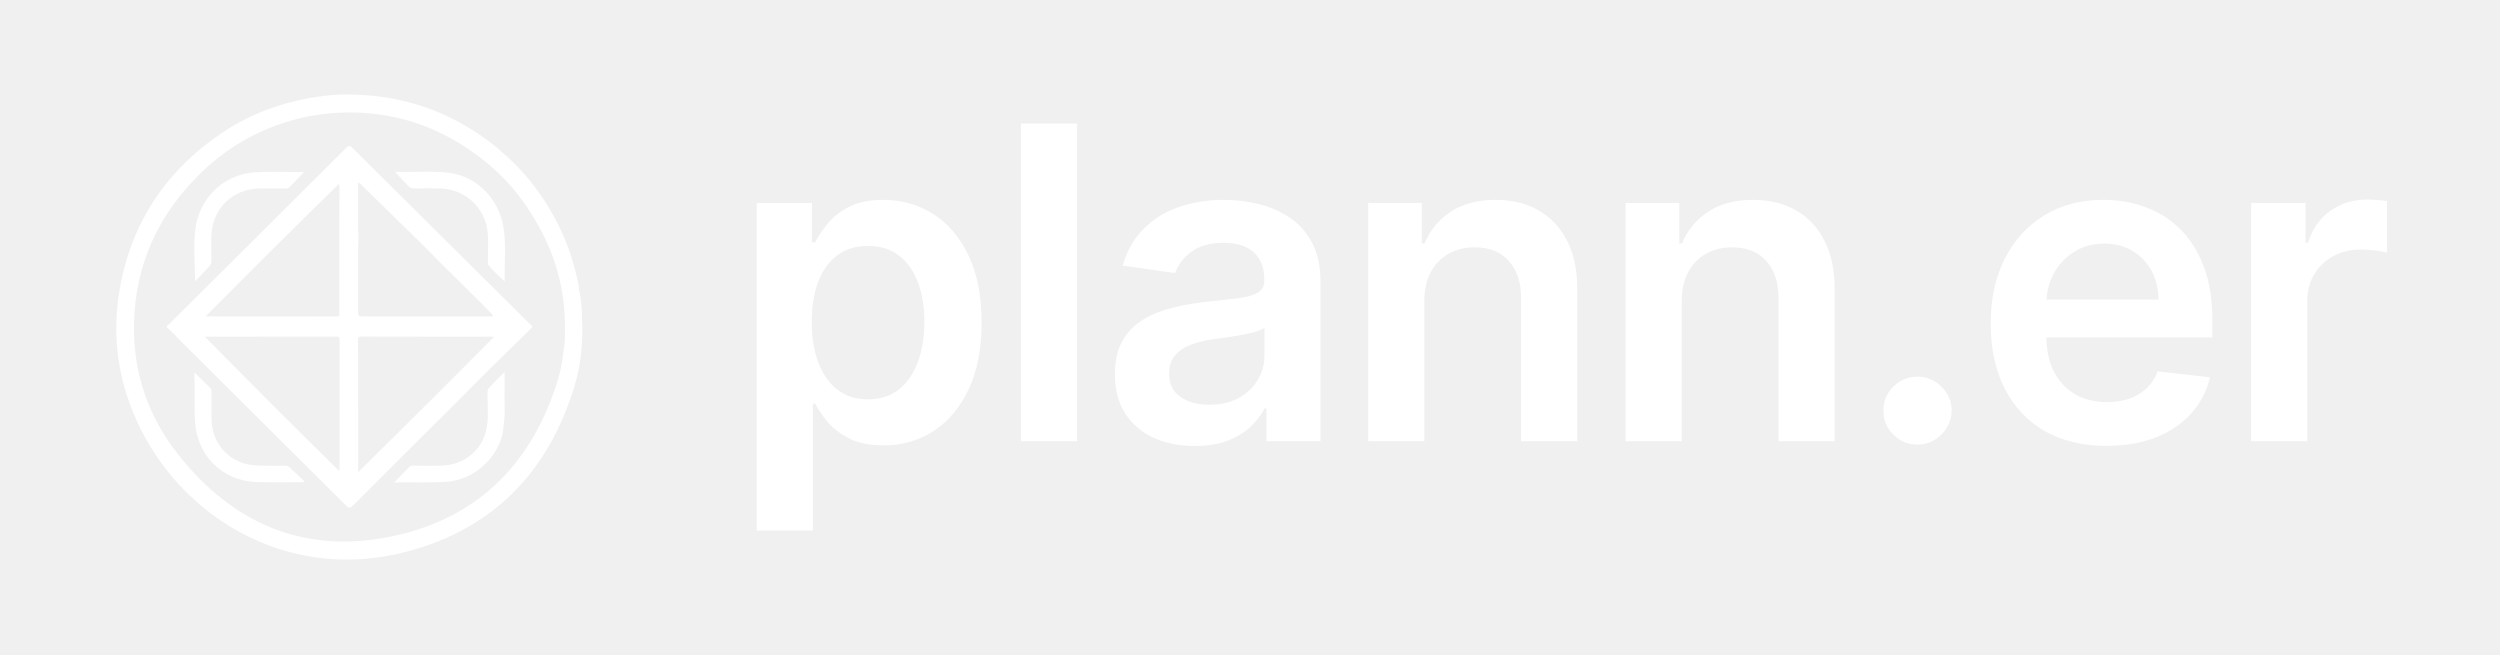
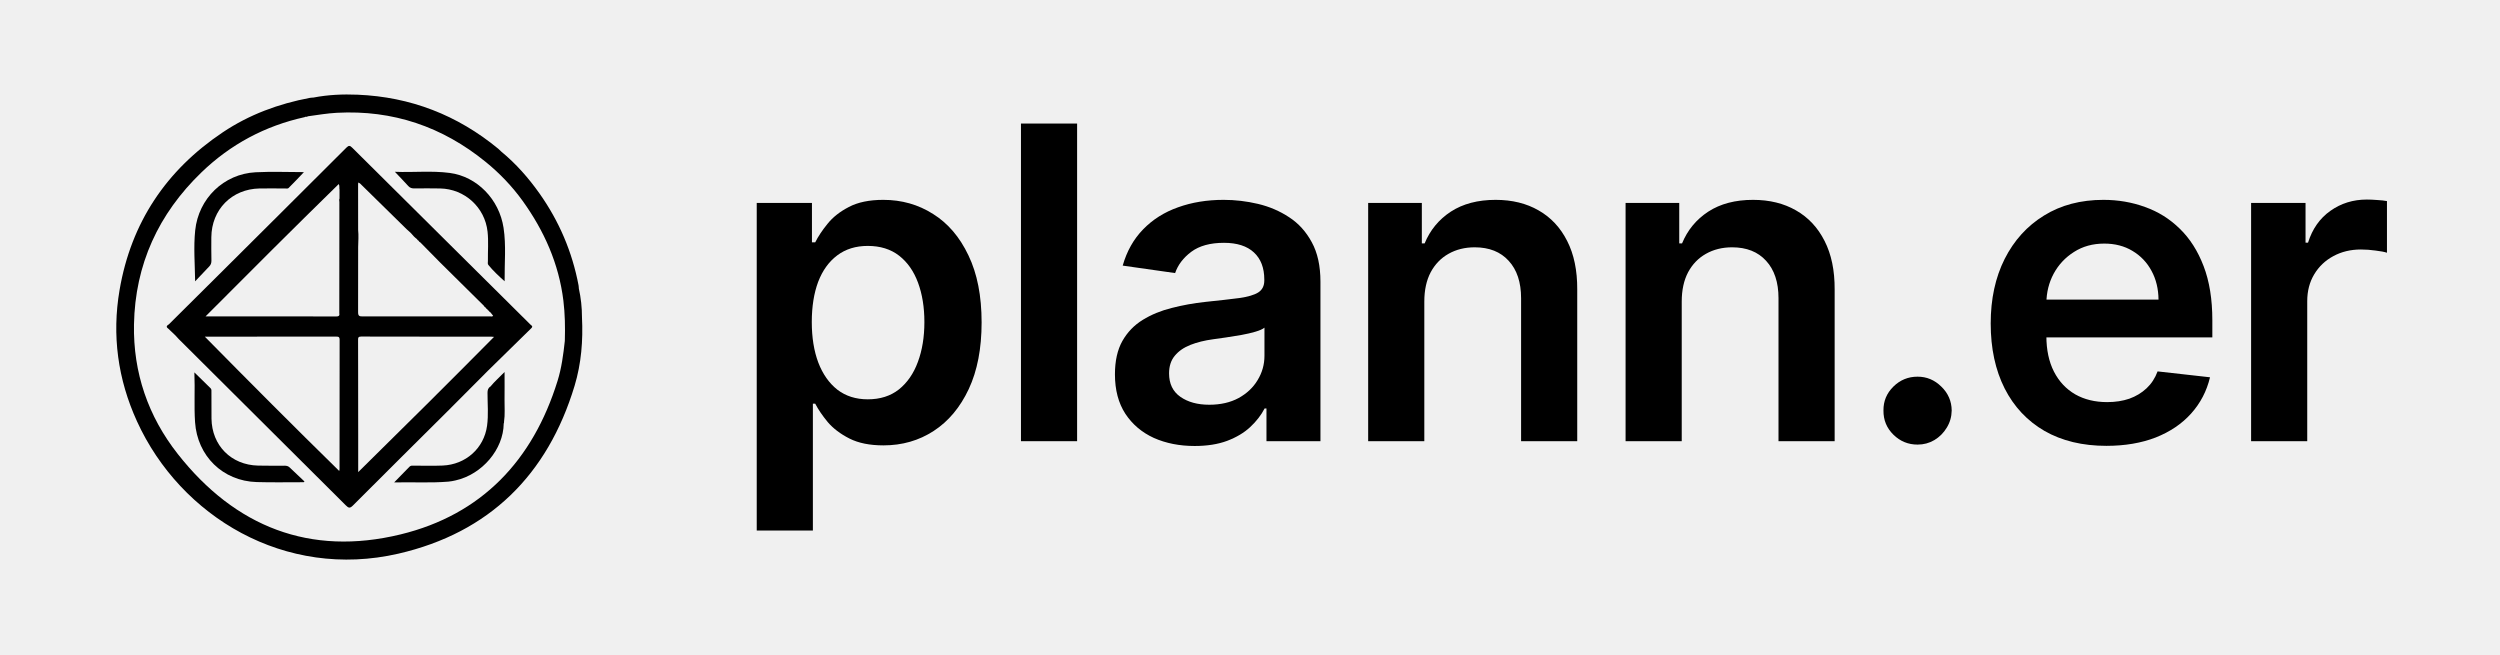
<svg xmlns="http://www.w3.org/2000/svg" width="172" height="45" viewBox="0 0 172 45" fill="none">
-   <path d="M40.04 21.827C40.04 21.159 39.969 20.499 39.824 19.847C39.818 19.773 39.817 19.698 39.803 19.625C39.367 17.326 38.469 15.222 37.119 13.312C36.361 12.242 35.501 11.263 34.485 10.427C34.418 10.363 34.355 10.296 34.284 10.237C31.472 7.919 28.249 6.666 24.604 6.515C23.586 6.473 22.57 6.517 21.565 6.712C21.482 6.718 21.397 6.718 21.315 6.734C19.169 7.139 17.154 7.881 15.332 9.1C11.432 11.709 9.019 15.32 8.227 19.948C7.693 23.067 8.103 26.092 9.425 28.988C12.422 35.554 19.616 39.889 27.409 38.092C33.656 36.651 37.675 32.681 39.531 26.545C39.994 25.011 40.12 23.427 40.04 21.827ZM38.359 26.208C36.662 31.674 33.144 35.408 27.556 36.768C21.329 38.283 16.178 36.25 12.234 31.238C10.19 28.641 9.157 25.641 9.218 22.323C9.294 18.197 10.904 14.713 13.857 11.862C15.858 9.931 18.237 8.659 20.962 8.059C20.998 8.051 21.03 8.032 21.064 8.018C21.08 8.032 21.096 8.043 21.113 8.052C21.128 8.033 21.145 8.016 21.162 8.004C21.833 7.913 22.5 7.796 23.178 7.76C27.03 7.555 30.431 8.712 33.416 11.14C34.378 11.922 35.233 12.816 35.952 13.813C37.433 15.871 38.449 18.137 38.761 20.685C38.873 21.601 38.887 22.519 38.861 23.439H38.859C38.859 23.439 38.854 23.441 38.851 23.444C38.854 23.448 38.856 23.451 38.86 23.455C38.758 24.385 38.638 25.313 38.359 26.208Z" fill="white" />
-   <path d="M36.488 22.325C32.404 18.273 28.318 14.224 24.239 10.168C24.081 10.012 24.004 9.985 23.83 10.159C20.846 13.141 17.854 16.115 14.864 19.09C13.784 20.165 12.702 21.238 11.621 22.312C11.492 22.393 11.387 22.478 11.575 22.608C11.74 22.766 11.906 22.924 12.072 23.081C12.147 23.163 12.219 23.249 12.297 23.327C16.129 27.138 19.963 30.948 23.789 34.765C23.978 34.953 24.069 34.991 24.281 34.779C26.472 32.581 28.679 30.397 30.879 28.207C31.786 27.304 32.685 26.394 33.589 25.487C34.576 24.518 35.562 23.547 36.552 22.583C36.698 22.441 36.556 22.393 36.488 22.325ZM24.644 32.482V29.902C24.642 28.976 24.642 28.049 24.641 27.123V27.102C24.641 26.623 24.641 26.145 24.64 25.666V25.646C24.639 25.114 24.639 24.582 24.637 24.051V24.045C24.637 23.831 24.637 23.618 24.636 23.404V23.381C24.636 23.24 24.642 23.155 24.846 23.155C26.842 23.162 28.837 23.163 30.832 23.163H30.849C31.84 23.163 32.831 23.163 33.823 23.164C33.858 23.164 33.892 23.17 33.99 23.178C30.889 26.309 27.799 29.38 24.644 32.482ZM24.646 12.558C24.77 12.596 24.836 12.687 24.912 12.761C25.934 13.763 26.955 14.767 27.977 15.77C28.044 15.835 28.116 15.894 28.185 15.956C28.218 15.988 28.251 16.02 28.284 16.052C28.404 16.203 28.538 16.339 28.692 16.454C28.711 16.504 28.745 16.538 28.794 16.555C28.82 16.612 28.86 16.653 28.918 16.677C29.376 17.142 29.83 17.611 30.292 18.071C31.291 19.064 32.295 20.053 33.297 21.043C33.318 21.099 33.357 21.139 33.413 21.161C33.432 21.214 33.467 21.25 33.52 21.268C33.542 21.325 33.581 21.364 33.637 21.386C33.657 21.439 33.692 21.474 33.744 21.493C33.806 21.571 33.868 21.649 33.928 21.725C33.869 21.8 33.798 21.768 33.739 21.768C30.81 21.768 27.88 21.764 24.951 21.77C24.72 21.771 24.636 21.738 24.637 21.473C24.641 19.99 24.642 18.505 24.641 17.021V17.006C24.645 16.802 24.649 16.6 24.659 16.396C24.668 16.206 24.654 16.013 24.64 15.82V15.805C24.639 14.774 24.637 13.744 24.637 12.714C24.637 12.669 24.642 12.623 24.646 12.558ZM23.306 12.662C23.341 12.727 23.353 12.801 23.35 12.89C23.348 12.933 23.345 12.991 23.359 13.036V13.66C23.317 13.729 23.349 13.827 23.349 13.901C23.343 16.446 23.344 18.992 23.344 21.537C23.344 21.578 23.346 21.619 23.351 21.659C23.334 21.731 23.283 21.773 23.138 21.773C20.211 21.764 17.284 21.767 14.356 21.767H14.143C17.201 18.696 20.214 15.685 23.306 12.662ZM23.36 32.28C23.36 32.305 23.352 32.329 23.339 32.404C20.225 29.355 17.177 26.291 14.09 23.161H15.717C18.177 23.161 20.637 23.162 23.098 23.159C23.263 23.159 23.367 23.153 23.366 23.383C23.358 26.349 23.361 29.314 23.36 32.28Z" fill="white" />
-   <path d="M19.58 32.04C18.972 32.042 18.364 32.046 17.756 32.033C15.904 31.991 14.574 30.647 14.551 28.797C14.544 28.19 14.549 27.582 14.547 26.974C14.547 26.883 14.565 26.786 14.487 26.71C14.129 26.361 13.772 26.011 13.373 25.62C13.422 26.804 13.345 27.926 13.42 29.047C13.577 31.373 15.326 33.094 17.654 33.166C18.709 33.199 19.767 33.176 20.824 33.177C20.866 33.177 20.919 33.193 20.946 33.124C20.61 32.807 20.269 32.49 19.934 32.166C19.832 32.066 19.718 32.04 19.58 32.04Z" fill="white" />
-   <path d="M28.515 12.964C29.105 12.957 29.694 12.955 30.283 12.966C31.967 12.999 33.361 14.262 33.544 15.937C33.617 16.607 33.558 17.283 33.568 17.956C33.569 18.048 33.537 18.15 33.6 18.229C33.933 18.639 34.32 18.994 34.718 19.352C34.704 18.116 34.83 16.891 34.645 15.676C34.347 13.712 32.821 12.145 30.943 11.898C29.69 11.732 28.427 11.873 27.168 11.82C27.491 12.162 27.798 12.478 28.093 12.803C28.212 12.934 28.346 12.966 28.515 12.964Z" fill="white" />
-   <path d="M14.4 18.326C14.513 18.21 14.549 18.083 14.546 17.924C14.536 17.391 14.536 16.858 14.54 16.325C14.555 14.413 15.949 13.001 17.863 12.966C18.442 12.956 19.022 12.968 19.601 12.967C19.684 12.967 19.8 12.987 19.846 12.943C20.211 12.581 20.563 12.206 20.911 11.842C19.809 11.842 18.695 11.795 17.586 11.852C15.392 11.966 13.658 13.658 13.43 15.846C13.31 17.002 13.409 18.163 13.425 19.355C13.75 19.012 14.071 18.665 14.4 18.326Z" fill="white" />
-   <path d="M34.712 27.523C34.721 26.903 34.714 26.283 34.714 25.593C34.358 25.96 34.023 26.25 33.742 26.595C33.58 26.692 33.541 26.84 33.541 27.023C33.54 27.78 33.613 28.544 33.51 29.294C33.298 30.846 32.037 31.965 30.455 32.03C29.792 32.058 29.127 32.036 28.463 32.037C28.361 32.038 28.26 32.02 28.175 32.108C27.835 32.46 27.491 32.808 27.116 33.191C28.387 33.159 29.619 33.239 30.849 33.136C31.016 33.123 31.183 33.088 31.346 33.051C33.182 32.633 34.634 30.915 34.656 29.139C34.667 29.113 34.678 29.088 34.678 29.059V29.012C34.754 28.518 34.705 28.019 34.712 27.523Z" fill="white" />
-   <path d="M154.876 30.354V13.963H158.621V16.695H158.792C159.09 15.749 159.603 15.02 160.328 14.508C161.061 13.988 161.897 13.729 162.836 13.729C163.049 13.729 163.288 13.739 163.551 13.761C163.821 13.775 164.045 13.8 164.223 13.835V17.389C164.059 17.332 163.8 17.282 163.444 17.239C163.096 17.19 162.758 17.165 162.43 17.165C161.726 17.165 161.093 17.318 160.531 17.623C159.976 17.922 159.539 18.338 159.219 18.872C158.898 19.405 158.738 20.021 158.738 20.718V30.354H154.876Z" fill="white" />
-   <path d="M144.92 30.674C143.277 30.674 141.858 30.332 140.663 29.649C139.475 28.959 138.561 27.985 137.92 26.726C137.28 25.459 136.96 23.969 136.96 22.255C136.96 20.569 137.28 19.089 137.92 17.816C138.568 16.535 139.471 15.539 140.631 14.828C141.79 14.109 143.153 13.75 144.718 13.75C145.728 13.75 146.681 13.914 147.577 14.241C148.481 14.561 149.278 15.059 149.968 15.735C150.665 16.411 151.213 17.271 151.611 18.317C152.009 19.356 152.209 20.593 152.209 22.03V23.215H138.774V20.611H148.506C148.499 19.872 148.339 19.213 148.026 18.637C147.713 18.054 147.275 17.595 146.713 17.261C146.158 16.926 145.511 16.759 144.771 16.759C143.981 16.759 143.288 16.951 142.69 17.335C142.093 17.712 141.627 18.21 141.292 18.829C140.965 19.441 140.798 20.113 140.791 20.846V23.119C140.791 24.072 140.965 24.89 141.314 25.573C141.662 26.249 142.15 26.768 142.776 27.131C143.402 27.487 144.134 27.665 144.974 27.665C145.536 27.665 146.044 27.586 146.5 27.43C146.955 27.266 147.35 27.028 147.684 26.715C148.019 26.402 148.271 26.014 148.442 25.552L152.049 25.957C151.821 26.911 151.387 27.743 150.747 28.454C150.114 29.159 149.303 29.706 148.314 30.098C147.325 30.482 146.194 30.674 144.92 30.674Z" fill="white" />
-   <path d="M131.93 30.588C131.282 30.588 130.727 30.361 130.265 29.905C129.803 29.45 129.575 28.895 129.582 28.241C129.575 27.601 129.803 27.053 130.265 26.598C130.727 26.142 131.282 25.915 131.93 25.915C132.556 25.915 133.1 26.142 133.562 26.598C134.032 27.053 134.27 27.601 134.277 28.241C134.27 28.675 134.156 29.07 133.936 29.425C133.722 29.781 133.438 30.066 133.082 30.279C132.733 30.485 132.349 30.588 131.93 30.588Z" fill="white" />
-   <path d="M115.703 20.75V30.354H111.84V13.963H115.532V16.748H115.724C116.101 15.831 116.702 15.102 117.528 14.561C118.36 14.02 119.388 13.75 120.611 13.75C121.742 13.75 122.728 13.992 123.567 14.476C124.414 14.959 125.068 15.66 125.531 16.578C126 17.495 126.231 18.609 126.224 19.918V30.354H122.361V20.515C122.361 19.42 122.077 18.562 121.508 17.944C120.946 17.325 120.167 17.015 119.171 17.015C118.495 17.015 117.894 17.165 117.367 17.463C116.848 17.755 116.439 18.178 116.14 18.733C115.849 19.288 115.703 19.96 115.703 20.75Z" fill="white" />
-   <path d="M97.993 20.75V30.354H94.13V13.963H97.822V16.748H98.014C98.391 15.831 98.992 15.102 99.817 14.561C100.65 14.02 101.678 13.75 102.901 13.75C104.032 13.75 105.018 13.992 105.857 14.476C106.704 14.959 107.358 15.66 107.821 16.578C108.29 17.495 108.521 18.609 108.514 19.918V30.354H104.651V20.515C104.651 19.42 104.367 18.562 103.798 17.944C103.236 17.325 102.457 17.015 101.461 17.015C100.785 17.015 100.184 17.165 99.657 17.463C99.138 17.755 98.729 18.178 98.43 18.733C98.139 19.288 97.993 19.96 97.993 20.75Z" fill="white" />
-   <path d="M82.193 30.684C81.154 30.684 80.219 30.5 79.386 30.13C78.561 29.753 77.907 29.198 77.423 28.465C76.947 27.732 76.708 26.829 76.708 25.755C76.708 24.83 76.879 24.065 77.22 23.46C77.562 22.856 78.028 22.372 78.618 22.009C79.209 21.646 79.874 21.372 80.614 21.188C81.361 20.995 82.132 20.857 82.929 20.771C83.889 20.672 84.668 20.583 85.266 20.505C85.864 20.419 86.298 20.291 86.568 20.12C86.845 19.943 86.984 19.669 86.984 19.299V19.235C86.984 18.431 86.746 17.808 86.269 17.367C85.793 16.926 85.106 16.706 84.21 16.706C83.263 16.706 82.513 16.912 81.958 17.325C81.41 17.737 81.04 18.225 80.848 18.787L77.242 18.274C77.526 17.279 77.996 16.446 78.65 15.777C79.305 15.102 80.105 14.597 81.051 14.262C81.997 13.921 83.043 13.75 84.188 13.75C84.978 13.75 85.764 13.842 86.547 14.027C87.329 14.212 88.044 14.518 88.691 14.945C89.339 15.365 89.858 15.938 90.249 16.663C90.648 17.389 90.847 18.296 90.847 19.384V30.354H87.133V28.102H87.005C86.771 28.557 86.44 28.984 86.013 29.383C85.593 29.774 85.063 30.09 84.423 30.332C83.79 30.567 83.047 30.684 82.193 30.684ZM83.196 27.846C83.971 27.846 84.644 27.693 85.213 27.387C85.782 27.074 86.219 26.662 86.525 26.149C86.838 25.637 86.995 25.079 86.995 24.474V22.543C86.874 22.642 86.668 22.735 86.376 22.82C86.091 22.905 85.771 22.98 85.415 23.044C85.06 23.108 84.708 23.165 84.359 23.215C84.01 23.265 83.708 23.307 83.452 23.343C82.876 23.421 82.36 23.549 81.905 23.727C81.45 23.905 81.09 24.154 80.827 24.474C80.564 24.787 80.432 25.193 80.432 25.691C80.432 26.402 80.692 26.939 81.211 27.302C81.731 27.665 82.392 27.846 83.196 27.846Z" fill="white" />
-   <path d="M74.105 8.5V30.354H70.242V8.5H74.105Z" fill="white" />
-   <path d="M52.063 36.5V13.963H55.862V16.674H56.086C56.285 16.275 56.566 15.852 56.929 15.404C57.292 14.949 57.782 14.561 58.401 14.241C59.02 13.914 59.81 13.75 60.77 13.75C62.036 13.75 63.178 14.074 64.195 14.721C65.22 15.361 66.031 16.311 66.629 17.57C67.233 18.822 67.535 20.359 67.535 22.18C67.535 23.98 67.24 25.509 66.65 26.768C66.059 28.027 65.255 28.988 64.238 29.649C63.221 30.311 62.069 30.642 60.781 30.642C59.842 30.642 59.063 30.485 58.444 30.172C57.825 29.859 57.327 29.482 56.95 29.041C56.58 28.593 56.292 28.17 56.086 27.771H55.926V36.5H52.063ZM55.851 22.159C55.851 23.218 56 24.147 56.299 24.944C56.605 25.74 57.043 26.363 57.612 26.811C58.188 27.252 58.885 27.473 59.703 27.473C60.557 27.473 61.272 27.245 61.848 26.79C62.424 26.327 62.858 25.698 63.15 24.901C63.449 24.097 63.598 23.183 63.598 22.159C63.598 21.141 63.452 20.238 63.16 19.448C62.869 18.659 62.435 18.04 61.859 17.591C61.282 17.143 60.564 16.919 59.703 16.919C58.878 16.919 58.177 17.136 57.601 17.57C57.025 18.004 56.587 18.612 56.288 19.395C55.997 20.177 55.851 21.099 55.851 22.159Z" fill="white" />
+   <path d="M40.04 21.827C40.04 21.159 39.969 20.499 39.824 19.847C39.818 19.773 39.817 19.698 39.803 19.625C39.367 17.326 38.469 15.222 37.119 13.312C36.361 12.242 35.501 11.263 34.485 10.427C34.418 10.363 34.355 10.296 34.284 10.237C31.472 7.919 28.249 6.666 24.604 6.515C23.586 6.473 22.57 6.517 21.565 6.712C21.482 6.718 21.397 6.718 21.315 6.734C19.169 7.139 17.154 7.881 15.332 9.1C11.432 11.709 9.019 15.32 8.227 19.948C7.693 23.067 8.103 26.092 9.425 28.988C12.422 35.554 19.616 39.889 27.409 38.092C33.656 36.651 37.675 32.681 39.531 26.545C39.994 25.011 40.12 23.427 40.04 21.827ZM38.359 26.208C36.662 31.674 33.144 35.408 27.556 36.768C21.329 38.283 16.178 36.25 12.234 31.238C10.19 28.641 9.157 25.641 9.218 22.323C9.294 18.197 10.904 14.713 13.857 11.862C15.858 9.931 18.237 8.659 20.962 8.059C20.998 8.051 21.03 8.032 21.064 8.018C21.08 8.032 21.096 8.043 21.113 8.052C21.128 8.033 21.145 8.016 21.162 8.004C21.833 7.913 22.5 7.796 23.178 7.76C27.03 7.555 30.431 8.712 33.416 11.14C34.378 11.922 35.233 12.816 35.952 13.813C37.433 15.871 38.449 18.137 38.761 20.685C38.873 21.601 38.887 22.519 38.861 23.439H38.859C38.859 23.439 38.854 23.441 38.851 23.444C38.854 23.448 38.856 23.451 38.86 23.455C38.758 24.385 38.638 25.313 38.359 26.208Z" fill="black" />
+   <path d="M36.488 22.325C32.404 18.273 28.318 14.224 24.239 10.168C24.081 10.012 24.004 9.985 23.83 10.159C20.846 13.141 17.854 16.115 14.864 19.09C13.784 20.165 12.702 21.238 11.621 22.312C11.492 22.393 11.387 22.478 11.575 22.608C11.74 22.766 11.906 22.924 12.072 23.081C12.147 23.163 12.219 23.249 12.297 23.327C16.129 27.138 19.963 30.948 23.789 34.765C23.978 34.953 24.069 34.991 24.281 34.779C26.472 32.581 28.679 30.397 30.879 28.207C31.786 27.304 32.685 26.394 33.589 25.487C34.576 24.518 35.562 23.547 36.552 22.583C36.698 22.441 36.556 22.393 36.488 22.325ZM24.644 32.482V29.902C24.642 28.976 24.642 28.049 24.641 27.123V27.102C24.641 26.623 24.641 26.145 24.64 25.666V25.646C24.639 25.114 24.639 24.582 24.637 24.051V24.045C24.637 23.831 24.637 23.618 24.636 23.404V23.381C24.636 23.24 24.642 23.155 24.846 23.155C26.842 23.162 28.837 23.163 30.832 23.163H30.849C31.84 23.163 32.831 23.163 33.823 23.164C33.858 23.164 33.892 23.17 33.99 23.178C30.889 26.309 27.799 29.38 24.644 32.482ZM24.646 12.558C24.77 12.596 24.836 12.687 24.912 12.761C25.934 13.763 26.955 14.767 27.977 15.77C28.044 15.835 28.116 15.894 28.185 15.956C28.218 15.988 28.251 16.02 28.284 16.052C28.404 16.203 28.538 16.339 28.692 16.454C28.711 16.504 28.745 16.538 28.794 16.555C28.82 16.612 28.86 16.653 28.918 16.677C29.376 17.142 29.83 17.611 30.292 18.071C31.291 19.064 32.295 20.053 33.297 21.043C33.318 21.099 33.357 21.139 33.413 21.161C33.432 21.214 33.467 21.25 33.52 21.268C33.542 21.325 33.581 21.364 33.637 21.386C33.657 21.439 33.692 21.474 33.744 21.493C33.806 21.571 33.868 21.649 33.928 21.725C33.869 21.8 33.798 21.768 33.739 21.768C30.81 21.768 27.88 21.764 24.951 21.77C24.72 21.771 24.636 21.738 24.637 21.473C24.641 19.99 24.642 18.505 24.641 17.021V17.006C24.645 16.802 24.649 16.6 24.659 16.396C24.668 16.206 24.654 16.013 24.64 15.82V15.805C24.639 14.774 24.637 13.744 24.637 12.714C24.637 12.669 24.642 12.623 24.646 12.558ZM23.306 12.662C23.341 12.727 23.353 12.801 23.35 12.89C23.348 12.933 23.345 12.991 23.359 13.036V13.66C23.317 13.729 23.349 13.827 23.349 13.901C23.343 16.446 23.344 18.992 23.344 21.537C23.344 21.578 23.346 21.619 23.351 21.659C23.334 21.731 23.283 21.773 23.138 21.773C20.211 21.764 17.284 21.767 14.356 21.767H14.143C17.201 18.696 20.214 15.685 23.306 12.662ZM23.36 32.28C23.36 32.305 23.352 32.329 23.339 32.404C20.225 29.355 17.177 26.291 14.09 23.161H15.717C18.177 23.161 20.637 23.162 23.098 23.159C23.263 23.159 23.367 23.153 23.366 23.383C23.358 26.349 23.361 29.314 23.36 32.28Z" fill="black" />
+   <path d="M19.58 32.04C18.972 32.042 18.364 32.046 17.756 32.033C15.904 31.991 14.574 30.647 14.551 28.797C14.544 28.19 14.549 27.582 14.547 26.974C14.547 26.883 14.565 26.786 14.487 26.71C14.129 26.361 13.772 26.011 13.373 25.62C13.422 26.804 13.345 27.926 13.42 29.047C13.577 31.373 15.326 33.094 17.654 33.166C18.709 33.199 19.767 33.176 20.824 33.177C20.866 33.177 20.919 33.193 20.946 33.124C20.61 32.807 20.269 32.49 19.934 32.166C19.832 32.066 19.718 32.04 19.58 32.04Z" fill="black" />
+   <path d="M28.515 12.964C29.105 12.957 29.694 12.955 30.283 12.966C31.967 12.999 33.361 14.262 33.544 15.937C33.617 16.607 33.558 17.283 33.568 17.956C33.569 18.048 33.537 18.15 33.6 18.229C33.933 18.639 34.32 18.994 34.718 19.352C34.704 18.116 34.83 16.891 34.645 15.676C34.347 13.712 32.821 12.145 30.943 11.898C29.69 11.732 28.427 11.873 27.168 11.82C27.491 12.162 27.798 12.478 28.093 12.803C28.212 12.934 28.346 12.966 28.515 12.964Z" fill="black" />
+   <path d="M14.4 18.326C14.513 18.21 14.549 18.083 14.546 17.924C14.536 17.391 14.536 16.858 14.54 16.325C14.555 14.413 15.949 13.001 17.863 12.966C18.442 12.956 19.022 12.968 19.601 12.967C19.684 12.967 19.8 12.987 19.846 12.943C20.211 12.581 20.563 12.206 20.911 11.842C19.809 11.842 18.695 11.795 17.586 11.852C15.392 11.966 13.658 13.658 13.43 15.846C13.31 17.002 13.409 18.163 13.425 19.355C13.75 19.012 14.071 18.665 14.4 18.326Z" fill="black" />
+   <path d="M34.712 27.523C34.721 26.903 34.714 26.283 34.714 25.593C34.358 25.96 34.023 26.25 33.742 26.595C33.58 26.692 33.541 26.84 33.541 27.023C33.54 27.78 33.613 28.544 33.51 29.294C33.298 30.846 32.037 31.965 30.455 32.03C29.792 32.058 29.127 32.036 28.463 32.037C28.361 32.038 28.26 32.02 28.175 32.108C27.835 32.46 27.491 32.808 27.116 33.191C28.387 33.159 29.619 33.239 30.849 33.136C31.016 33.123 31.183 33.088 31.346 33.051C33.182 32.633 34.634 30.915 34.656 29.139C34.667 29.113 34.678 29.088 34.678 29.059V29.012C34.754 28.518 34.705 28.019 34.712 27.523Z" fill="black" />
+   <path d="M154.876 30.354V13.963H158.621V16.695H158.792C159.09 15.749 159.603 15.02 160.328 14.508C161.061 13.988 161.897 13.729 162.836 13.729C163.049 13.729 163.288 13.739 163.551 13.761C163.821 13.775 164.045 13.8 164.223 13.835V17.389C164.059 17.332 163.8 17.282 163.444 17.239C163.096 17.19 162.758 17.165 162.43 17.165C161.726 17.165 161.093 17.318 160.531 17.623C159.976 17.922 159.539 18.338 159.219 18.872C158.898 19.405 158.738 20.021 158.738 20.718V30.354H154.876Z" fill="black" />
+   <path d="M144.92 30.674C143.277 30.674 141.858 30.332 140.663 29.649C139.475 28.959 138.561 27.985 137.92 26.726C137.28 25.459 136.96 23.969 136.96 22.255C136.96 20.569 137.28 19.089 137.92 17.816C138.568 16.535 139.471 15.539 140.631 14.828C141.79 14.109 143.153 13.75 144.718 13.75C145.728 13.75 146.681 13.914 147.577 14.241C148.481 14.561 149.278 15.059 149.968 15.735C150.665 16.411 151.213 17.271 151.611 18.317C152.009 19.356 152.209 20.593 152.209 22.03V23.215H138.774V20.611H148.506C148.499 19.872 148.339 19.213 148.026 18.637C147.713 18.054 147.275 17.595 146.713 17.261C146.158 16.926 145.511 16.759 144.771 16.759C143.981 16.759 143.288 16.951 142.69 17.335C142.093 17.712 141.627 18.21 141.292 18.829C140.965 19.441 140.798 20.113 140.791 20.846V23.119C140.791 24.072 140.965 24.89 141.314 25.573C141.662 26.249 142.15 26.768 142.776 27.131C143.402 27.487 144.134 27.665 144.974 27.665C145.536 27.665 146.044 27.586 146.5 27.43C146.955 27.266 147.35 27.028 147.684 26.715C148.019 26.402 148.271 26.014 148.442 25.552L152.049 25.957C151.821 26.911 151.387 27.743 150.747 28.454C150.114 29.159 149.303 29.706 148.314 30.098C147.325 30.482 146.194 30.674 144.92 30.674Z" fill="black" />
+   <path d="M131.93 30.588C131.282 30.588 130.727 30.361 130.265 29.905C129.803 29.45 129.575 28.895 129.582 28.241C129.575 27.601 129.803 27.053 130.265 26.598C130.727 26.142 131.282 25.915 131.93 25.915C132.556 25.915 133.1 26.142 133.562 26.598C134.032 27.053 134.27 27.601 134.277 28.241C134.27 28.675 134.156 29.07 133.936 29.425C133.722 29.781 133.438 30.066 133.082 30.279C132.733 30.485 132.349 30.588 131.93 30.588Z" fill="black" />
+   <path d="M115.703 20.75V30.354H111.84V13.963H115.532V16.748H115.724C116.101 15.831 116.702 15.102 117.528 14.561C118.36 14.02 119.388 13.75 120.611 13.75C121.742 13.75 122.728 13.992 123.567 14.476C124.414 14.959 125.068 15.66 125.531 16.578C126 17.495 126.231 18.609 126.224 19.918V30.354H122.361V20.515C122.361 19.42 122.077 18.562 121.508 17.944C120.946 17.325 120.167 17.015 119.171 17.015C118.495 17.015 117.894 17.165 117.367 17.463C116.848 17.755 116.439 18.178 116.14 18.733C115.849 19.288 115.703 19.96 115.703 20.75Z" fill="black" />
+   <path d="M97.993 20.75V30.354H94.13V13.963H97.822V16.748H98.014C98.391 15.831 98.992 15.102 99.817 14.561C100.65 14.02 101.678 13.75 102.901 13.75C104.032 13.75 105.018 13.992 105.857 14.476C106.704 14.959 107.358 15.66 107.821 16.578C108.29 17.495 108.521 18.609 108.514 19.918V30.354H104.651V20.515C104.651 19.42 104.367 18.562 103.798 17.944C103.236 17.325 102.457 17.015 101.461 17.015C100.785 17.015 100.184 17.165 99.657 17.463C99.138 17.755 98.729 18.178 98.43 18.733C98.139 19.288 97.993 19.96 97.993 20.75Z" fill="black" />
+   <path d="M82.193 30.684C81.154 30.684 80.219 30.5 79.386 30.13C78.561 29.753 77.907 29.198 77.423 28.465C76.947 27.732 76.708 26.829 76.708 25.755C76.708 24.83 76.879 24.065 77.22 23.46C77.562 22.856 78.028 22.372 78.618 22.009C79.209 21.646 79.874 21.372 80.614 21.188C81.361 20.995 82.132 20.857 82.929 20.771C83.889 20.672 84.668 20.583 85.266 20.505C85.864 20.419 86.298 20.291 86.568 20.12C86.845 19.943 86.984 19.669 86.984 19.299V19.235C86.984 18.431 86.746 17.808 86.269 17.367C85.793 16.926 85.106 16.706 84.21 16.706C83.263 16.706 82.513 16.912 81.958 17.325C81.41 17.737 81.04 18.225 80.848 18.787L77.242 18.274C77.526 17.279 77.996 16.446 78.65 15.777C79.305 15.102 80.105 14.597 81.051 14.262C81.997 13.921 83.043 13.75 84.188 13.75C84.978 13.75 85.764 13.842 86.547 14.027C87.329 14.212 88.044 14.518 88.691 14.945C89.339 15.365 89.858 15.938 90.249 16.663C90.648 17.389 90.847 18.296 90.847 19.384V30.354H87.133V28.102H87.005C86.771 28.557 86.44 28.984 86.013 29.383C85.593 29.774 85.063 30.09 84.423 30.332C83.79 30.567 83.047 30.684 82.193 30.684ZM83.196 27.846C83.971 27.846 84.644 27.693 85.213 27.387C85.782 27.074 86.219 26.662 86.525 26.149C86.838 25.637 86.995 25.079 86.995 24.474V22.543C86.874 22.642 86.668 22.735 86.376 22.82C86.091 22.905 85.771 22.98 85.415 23.044C85.06 23.108 84.708 23.165 84.359 23.215C84.01 23.265 83.708 23.307 83.452 23.343C82.876 23.421 82.36 23.549 81.905 23.727C81.45 23.905 81.09 24.154 80.827 24.474C80.564 24.787 80.432 25.193 80.432 25.691C80.432 26.402 80.692 26.939 81.211 27.302C81.731 27.665 82.392 27.846 83.196 27.846Z" fill="black" />
+   <path d="M74.105 8.5V30.354H70.242V8.5H74.105Z" fill="black" />
+   <path d="M52.063 36.5V13.963H55.862V16.674H56.086C56.285 16.275 56.566 15.852 56.929 15.404C57.292 14.949 57.782 14.561 58.401 14.241C59.02 13.914 59.81 13.75 60.77 13.75C62.036 13.75 63.178 14.074 64.195 14.721C65.22 15.361 66.031 16.311 66.629 17.57C67.233 18.822 67.535 20.359 67.535 22.18C67.535 23.98 67.24 25.509 66.65 26.768C66.059 28.027 65.255 28.988 64.238 29.649C63.221 30.311 62.069 30.642 60.781 30.642C59.842 30.642 59.063 30.485 58.444 30.172C57.825 29.859 57.327 29.482 56.95 29.041C56.58 28.593 56.292 28.17 56.086 27.771H55.926V36.5H52.063ZM55.851 22.159C55.851 23.218 56 24.147 56.299 24.944C56.605 25.74 57.043 26.363 57.612 26.811C58.188 27.252 58.885 27.473 59.703 27.473C60.557 27.473 61.272 27.245 61.848 26.79C62.424 26.327 62.858 25.698 63.15 24.901C63.449 24.097 63.598 23.183 63.598 22.159C63.598 21.141 63.452 20.238 63.16 19.448C62.869 18.659 62.435 18.04 61.859 17.591C61.282 17.143 60.564 16.919 59.703 16.919C58.878 16.919 58.177 17.136 57.601 17.57C57.025 18.004 56.587 18.612 56.288 19.395C55.997 20.177 55.851 21.099 55.851 22.159Z" fill="black" />
</svg>
